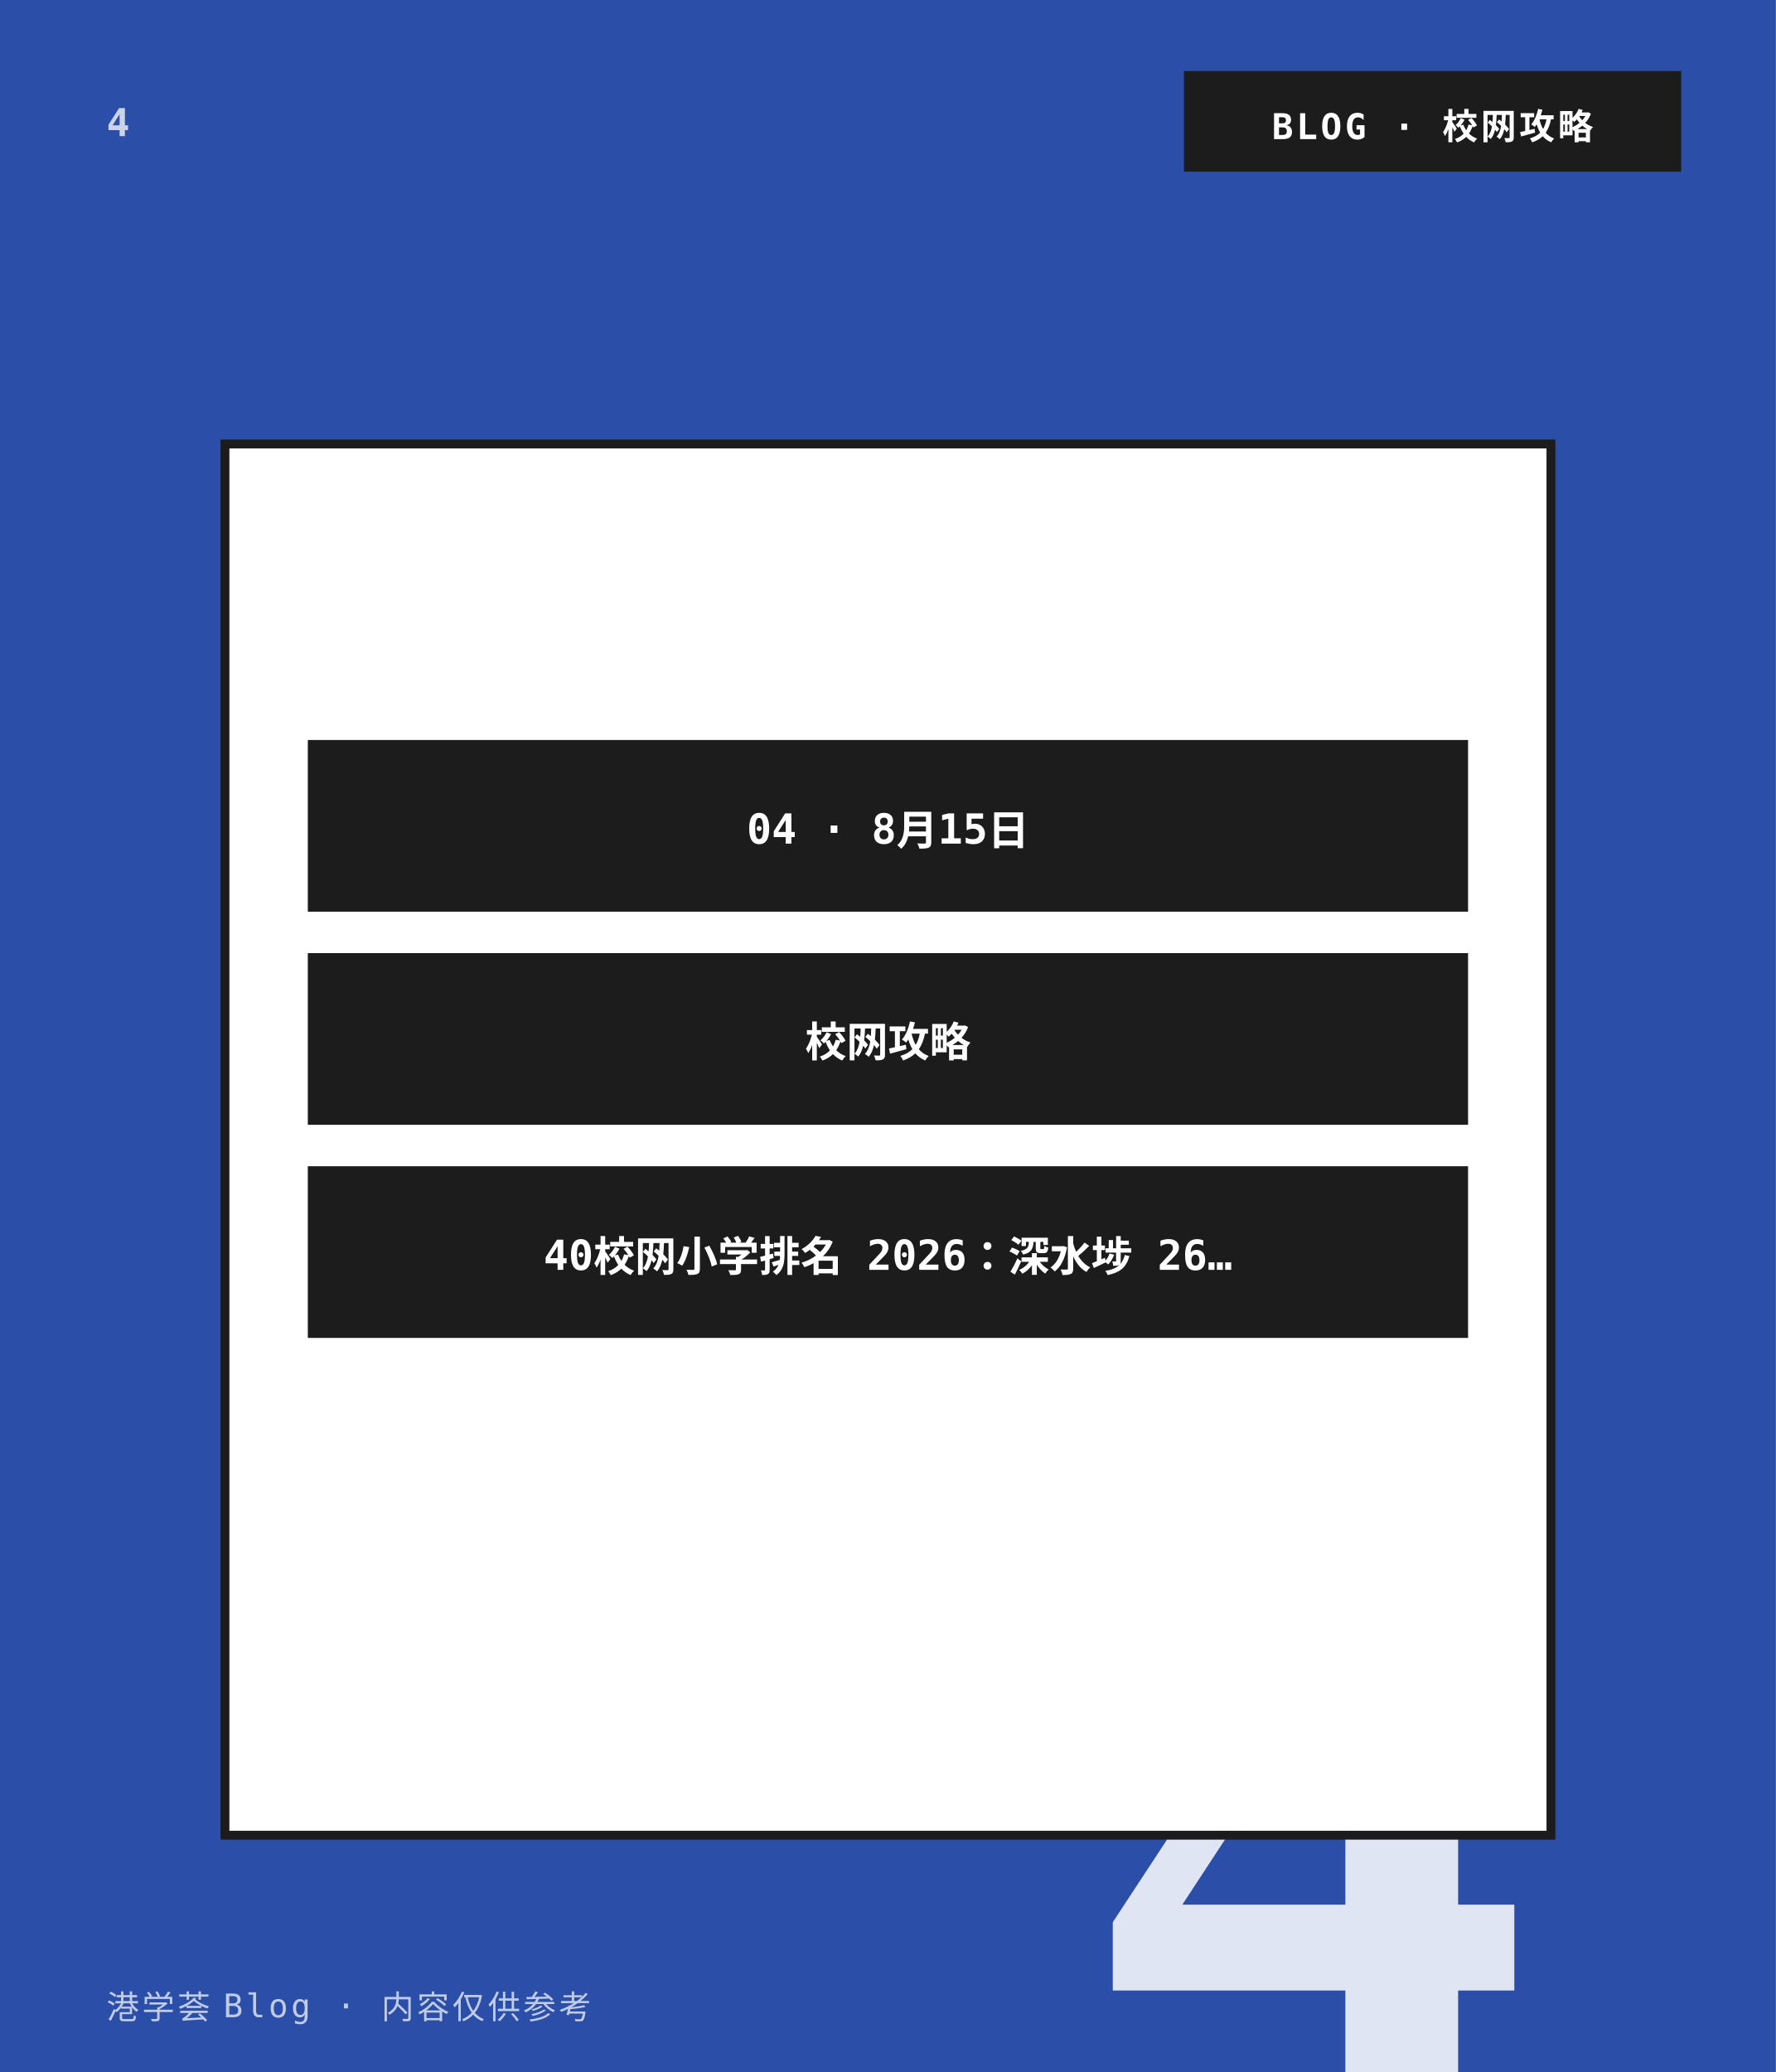
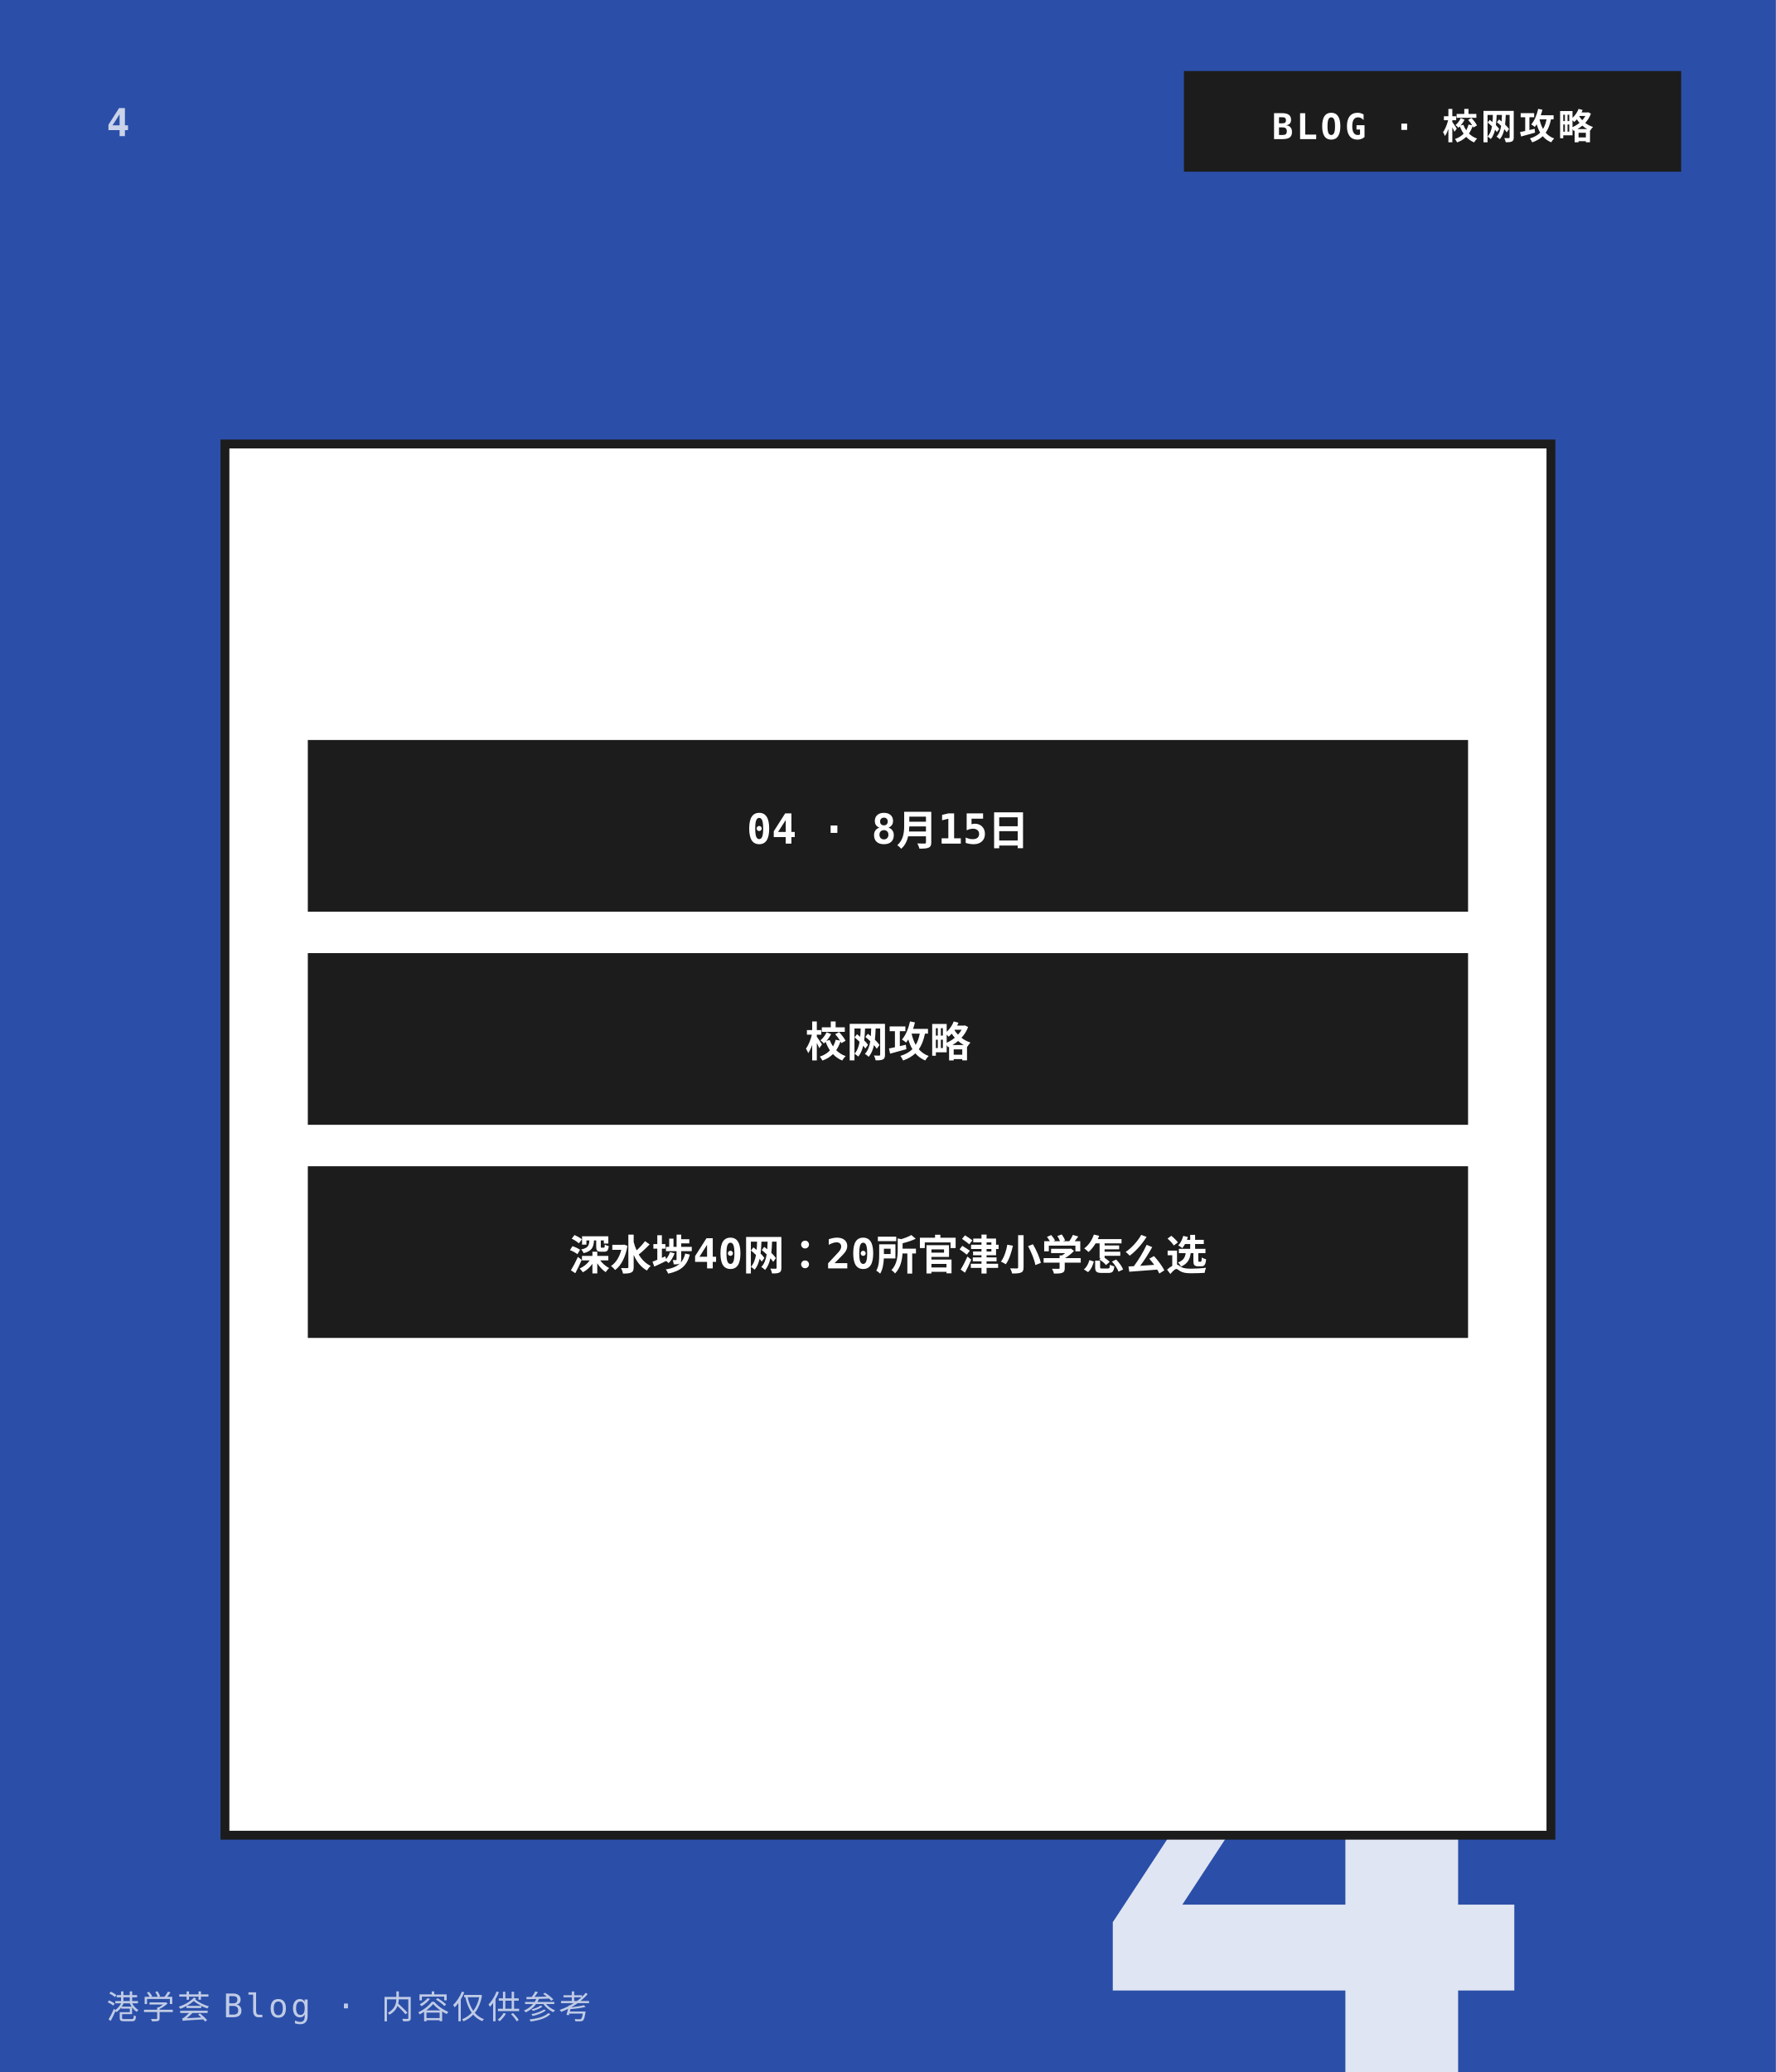
<svg xmlns="http://www.w3.org/2000/svg" width="600" height="700" viewBox="0 0 600 700">
  <rect width="600" height="700" fill="#2B4FA8" />
  <rect x="400" y="24" width="168" height="34" fill="#1C1C1C" />
  <text x="484" y="47" text-anchor="middle" font-family="ui-monospace, Menlo, monospace" font-size="12" font-weight="800" fill="#FFFFFF" letter-spacing="1">BLOG · 校网攻略</text>
  <text x="372" y="710" font-family="Georgia, 'Times New Roman', serif" font-size="290" font-weight="800" fill="rgba(255,255,255,.85)" letter-spacing="-16">4</text>
  <text x="36" y="46" font-family="ui-monospace, Menlo, monospace" font-size="13" font-weight="600" fill="rgba(255,255,255,.75)" letter-spacing="2">4</text>
  <rect x="76" y="150" width="448" height="470" fill="#FFFFFF" stroke="#1C1C1C" stroke-width="3" />
  <rect x="104" y="250" width="392" height="58" fill="#1C1C1C" />
  <text x="300" y="285" text-anchor="middle" font-family="ui-monospace, Menlo, monospace" font-size="14" font-weight="800" fill="#FFFFFF">04 · 8月15日</text>
  <rect x="104" y="322" width="392" height="58" fill="#1C1C1C" />
  <text x="300" y="357" text-anchor="middle" font-family="ui-monospace, Menlo, monospace" font-size="14" font-weight="800" fill="#FFFFFF">校网攻略</text>
  <rect x="104" y="394" width="392" height="58" fill="#1C1C1C" />
-   <text x="300" y="429" text-anchor="middle" font-family="ui-monospace, Menlo, monospace" font-size="14" font-weight="800" fill="#FFFFFF">40校网小学排名 2026：深水埗 26…</text>
+   <text x="300" y="429" text-anchor="middle" font-family="ui-monospace, Menlo, monospace" font-size="14" font-weight="800" fill="#FFFFFF">深水埗40网：20所官津小学怎么选</text>
  <text x="36" y="682" font-family="ui-monospace, Menlo, monospace" font-size="11" fill="rgba(255,255,255,.7)" letter-spacing="1">港学荟 Blog · 内容仅供参考</text>
</svg>
